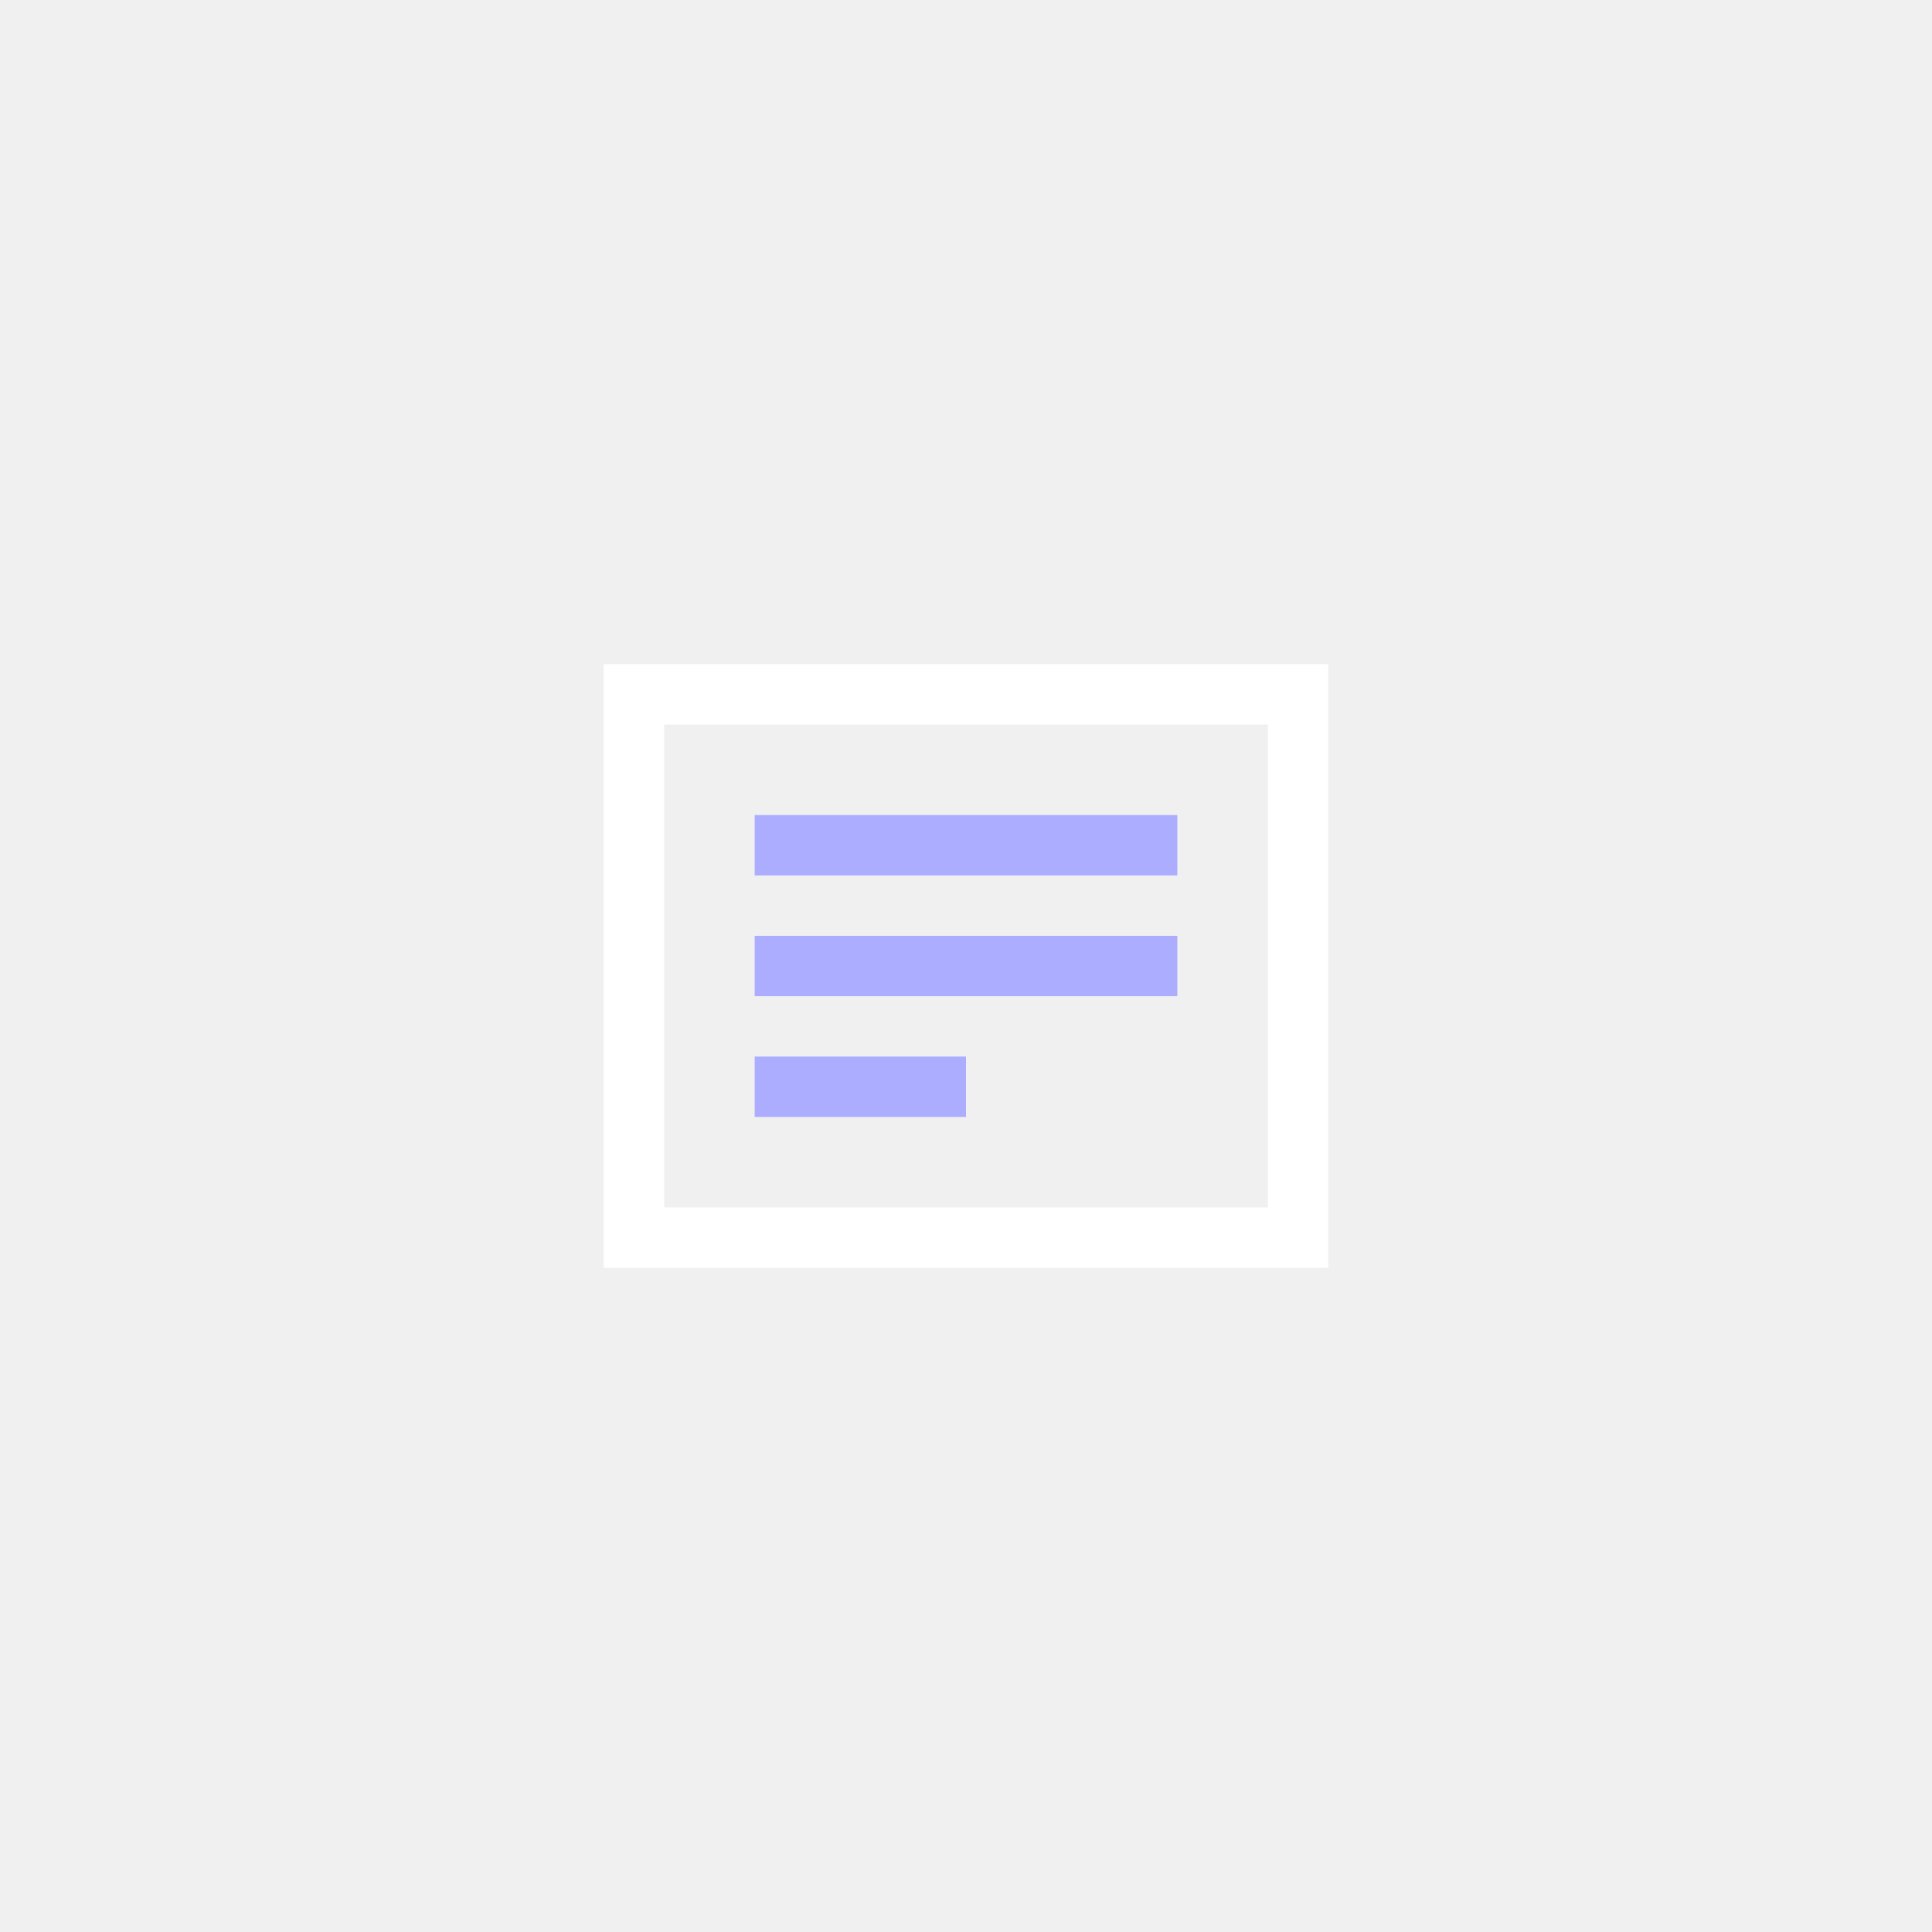
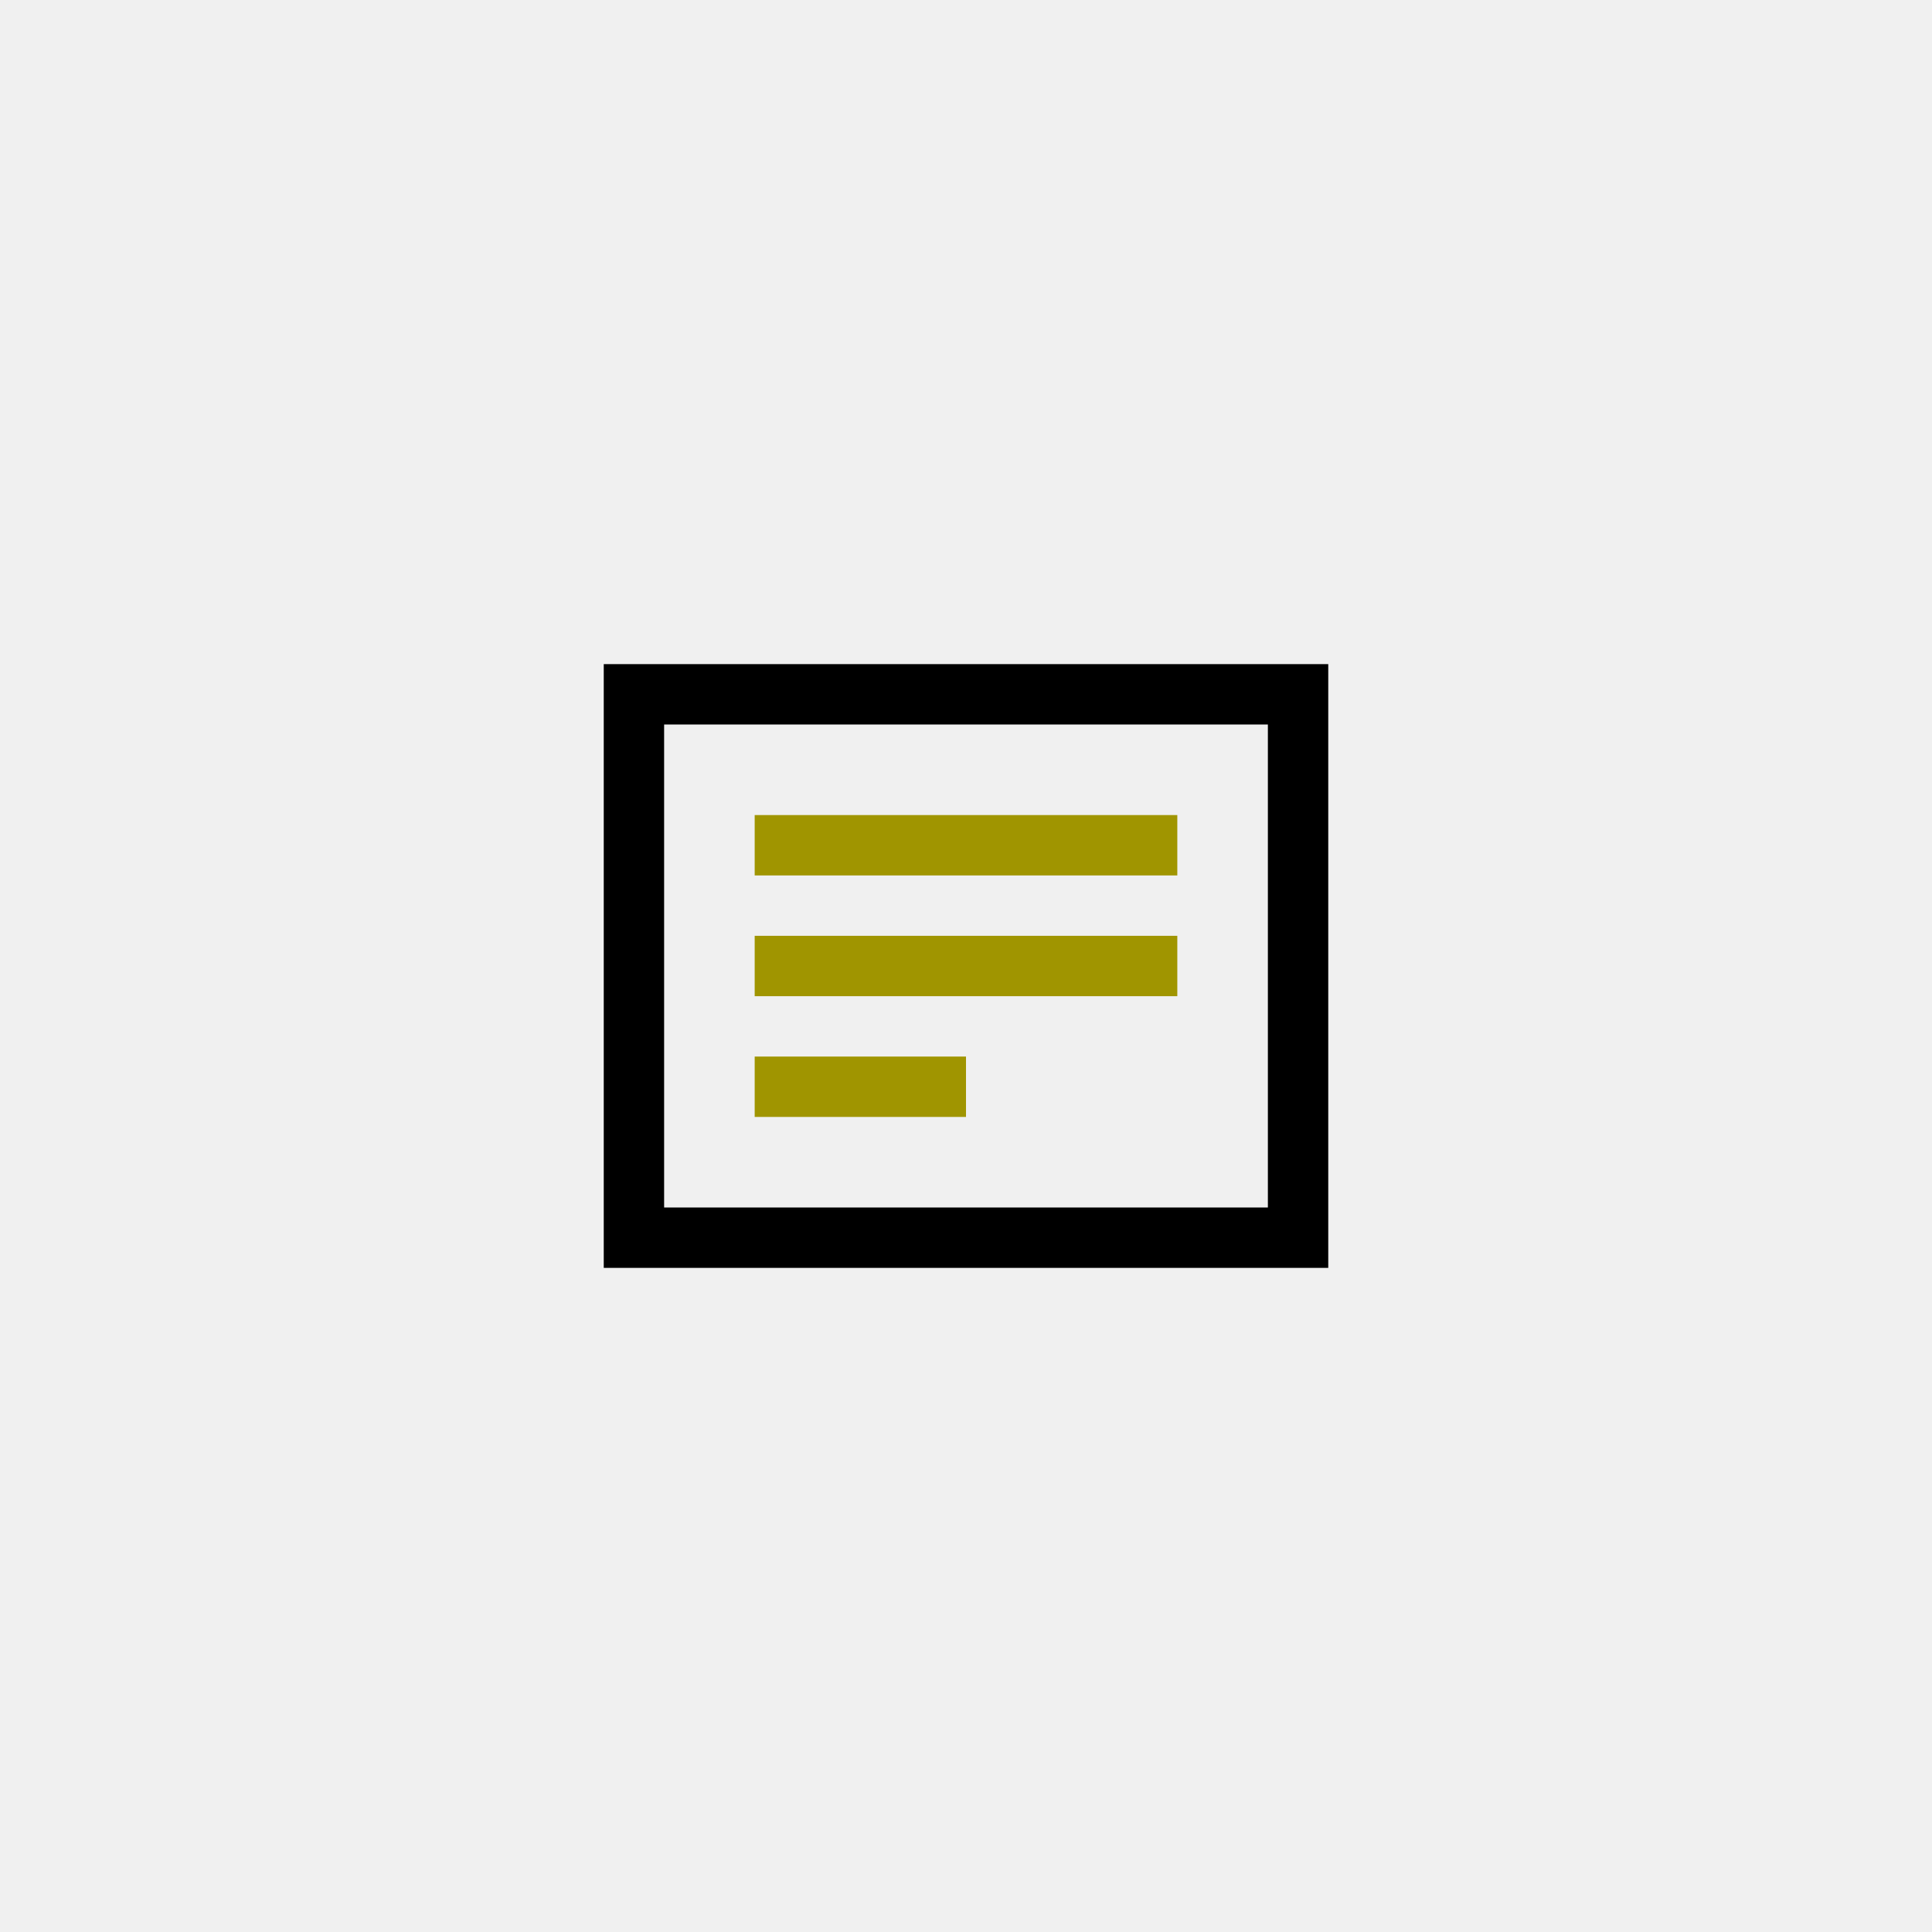
<svg xmlns="http://www.w3.org/2000/svg" width="64" height="64">
  <g stroke-width="2" fill="none" fill-rule="evenodd" stroke-linecap="square">
-     <path stroke="#FFF" d="M21 23h22v18H21z" />
-     <path d="M26 28h12M26 32h12M26 36h5" stroke="#ACADFF" />
+     <path stroke="#000000" d="M21 23h22v18H21z" />
+     <path d="M26 28h12M26 32h12M26 36h5" stroke="#A09500" />
  </g>
</svg>
